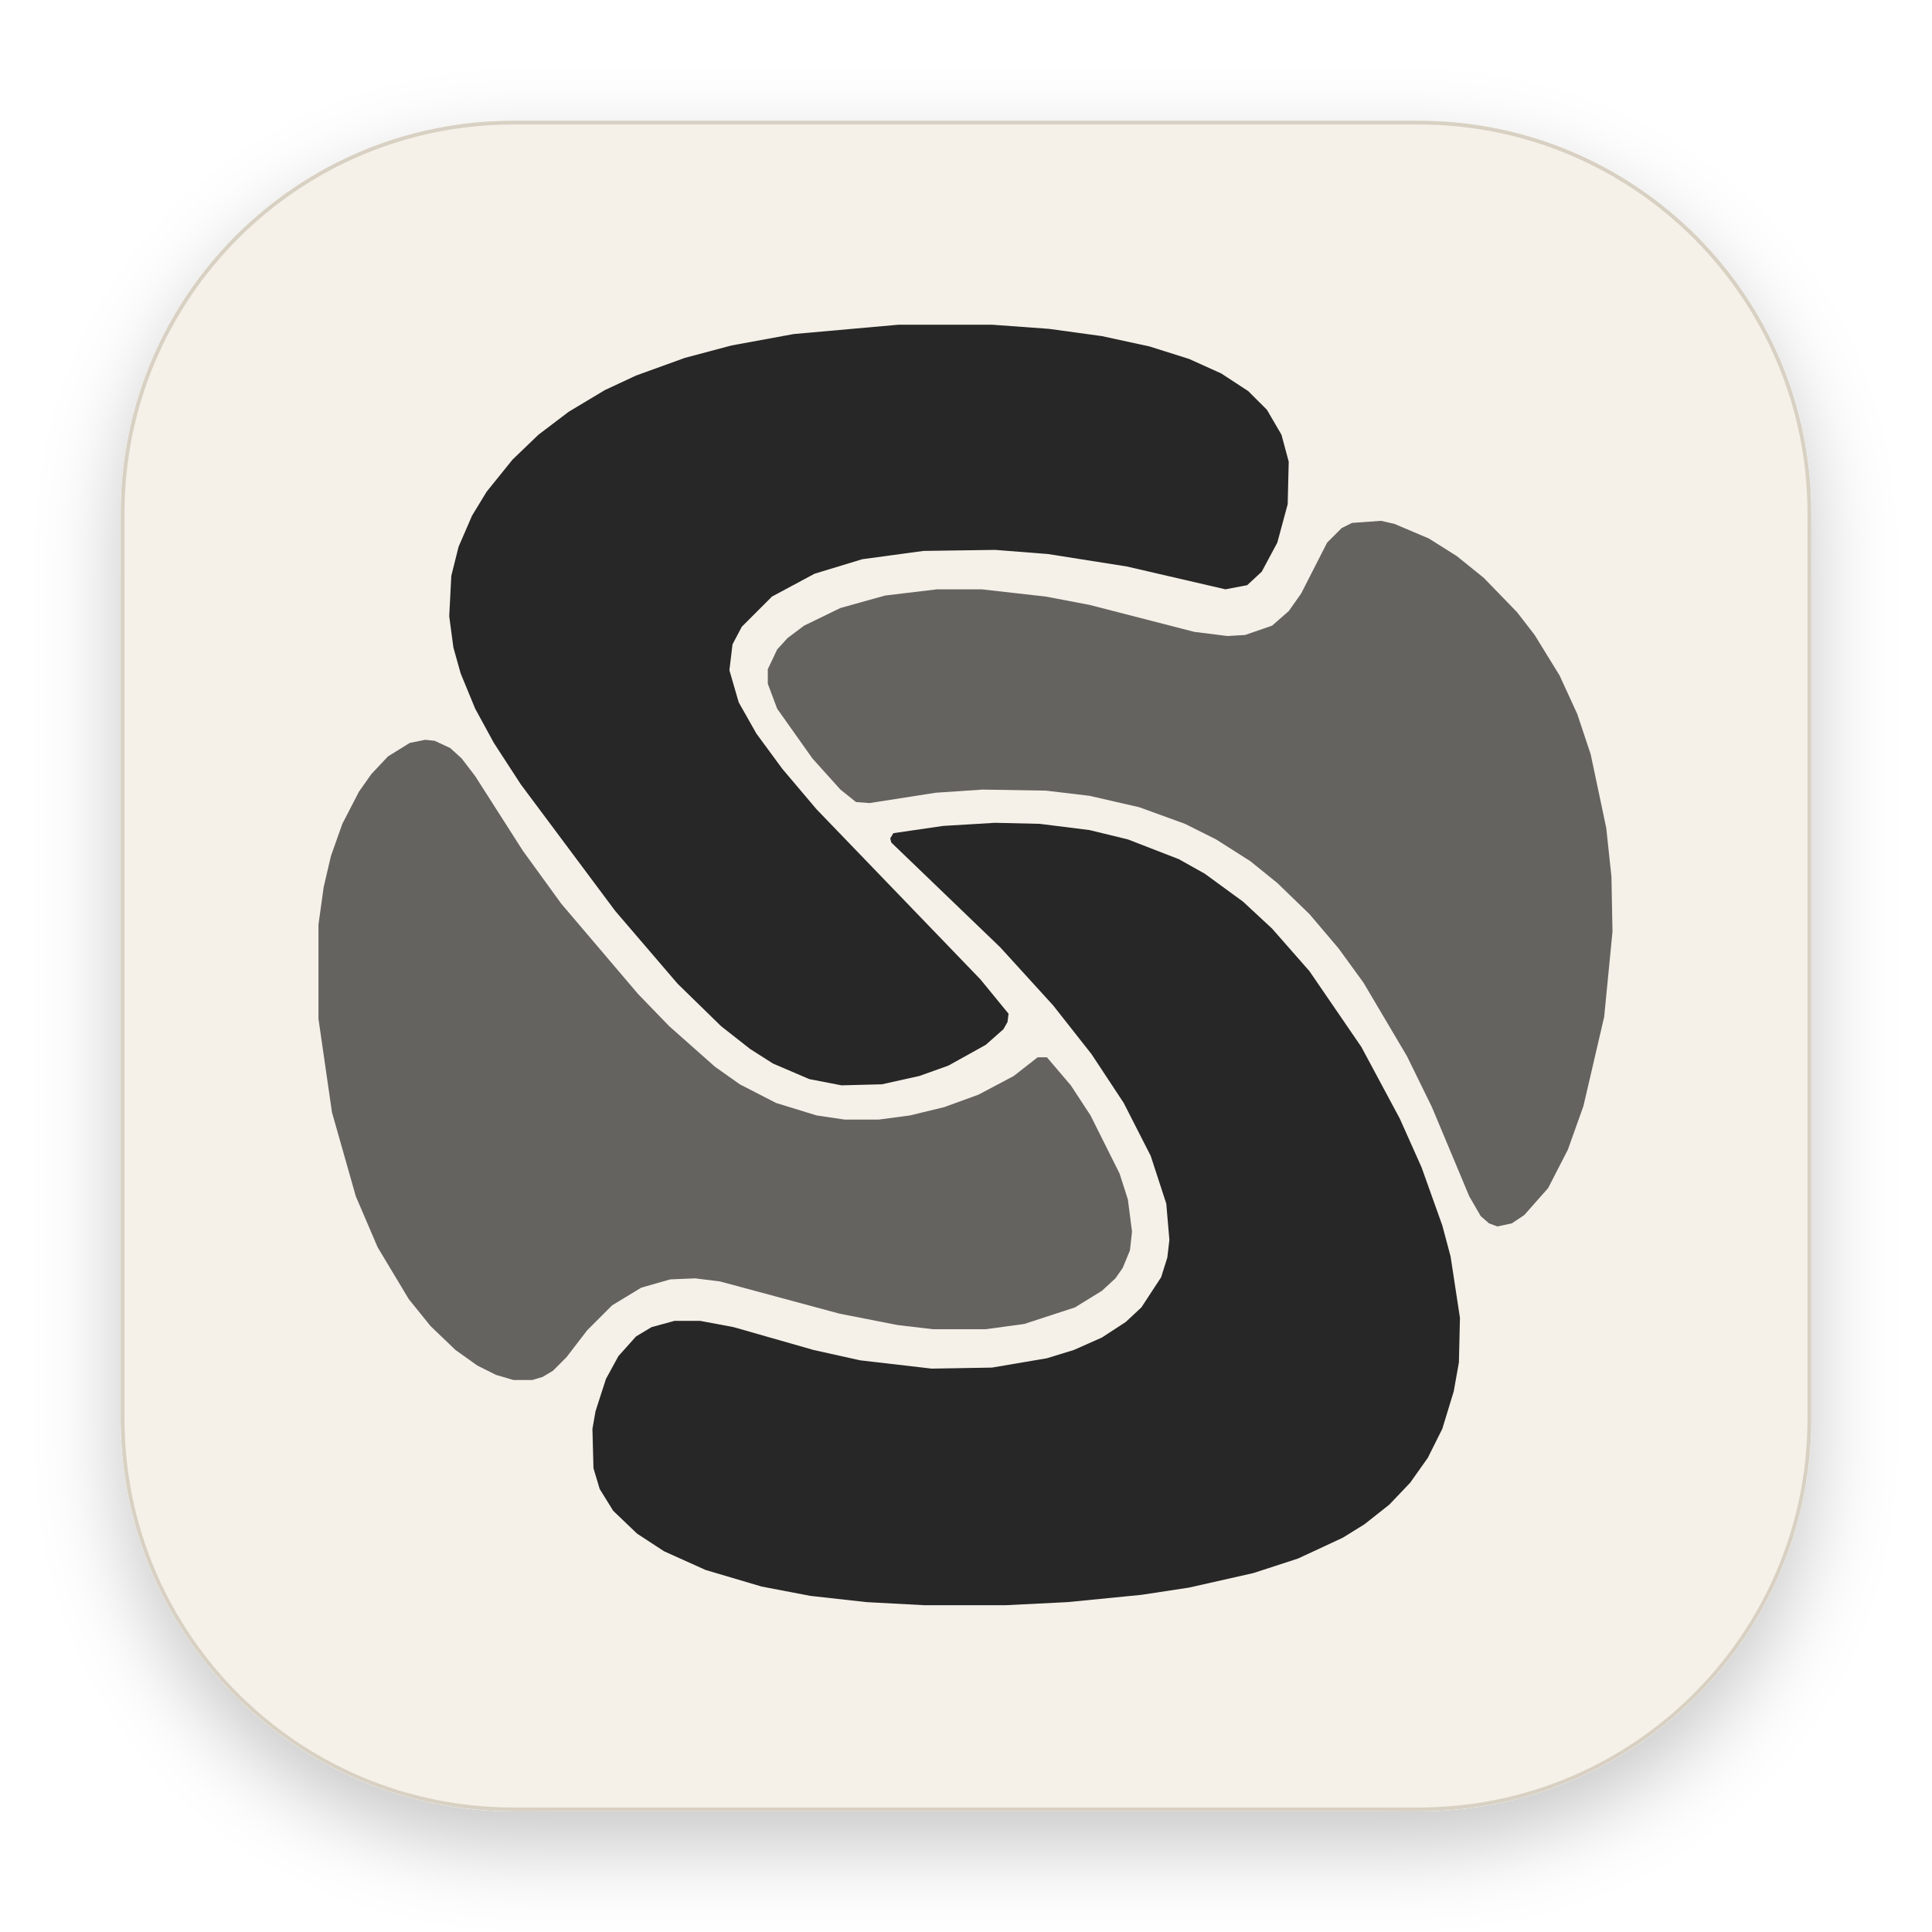
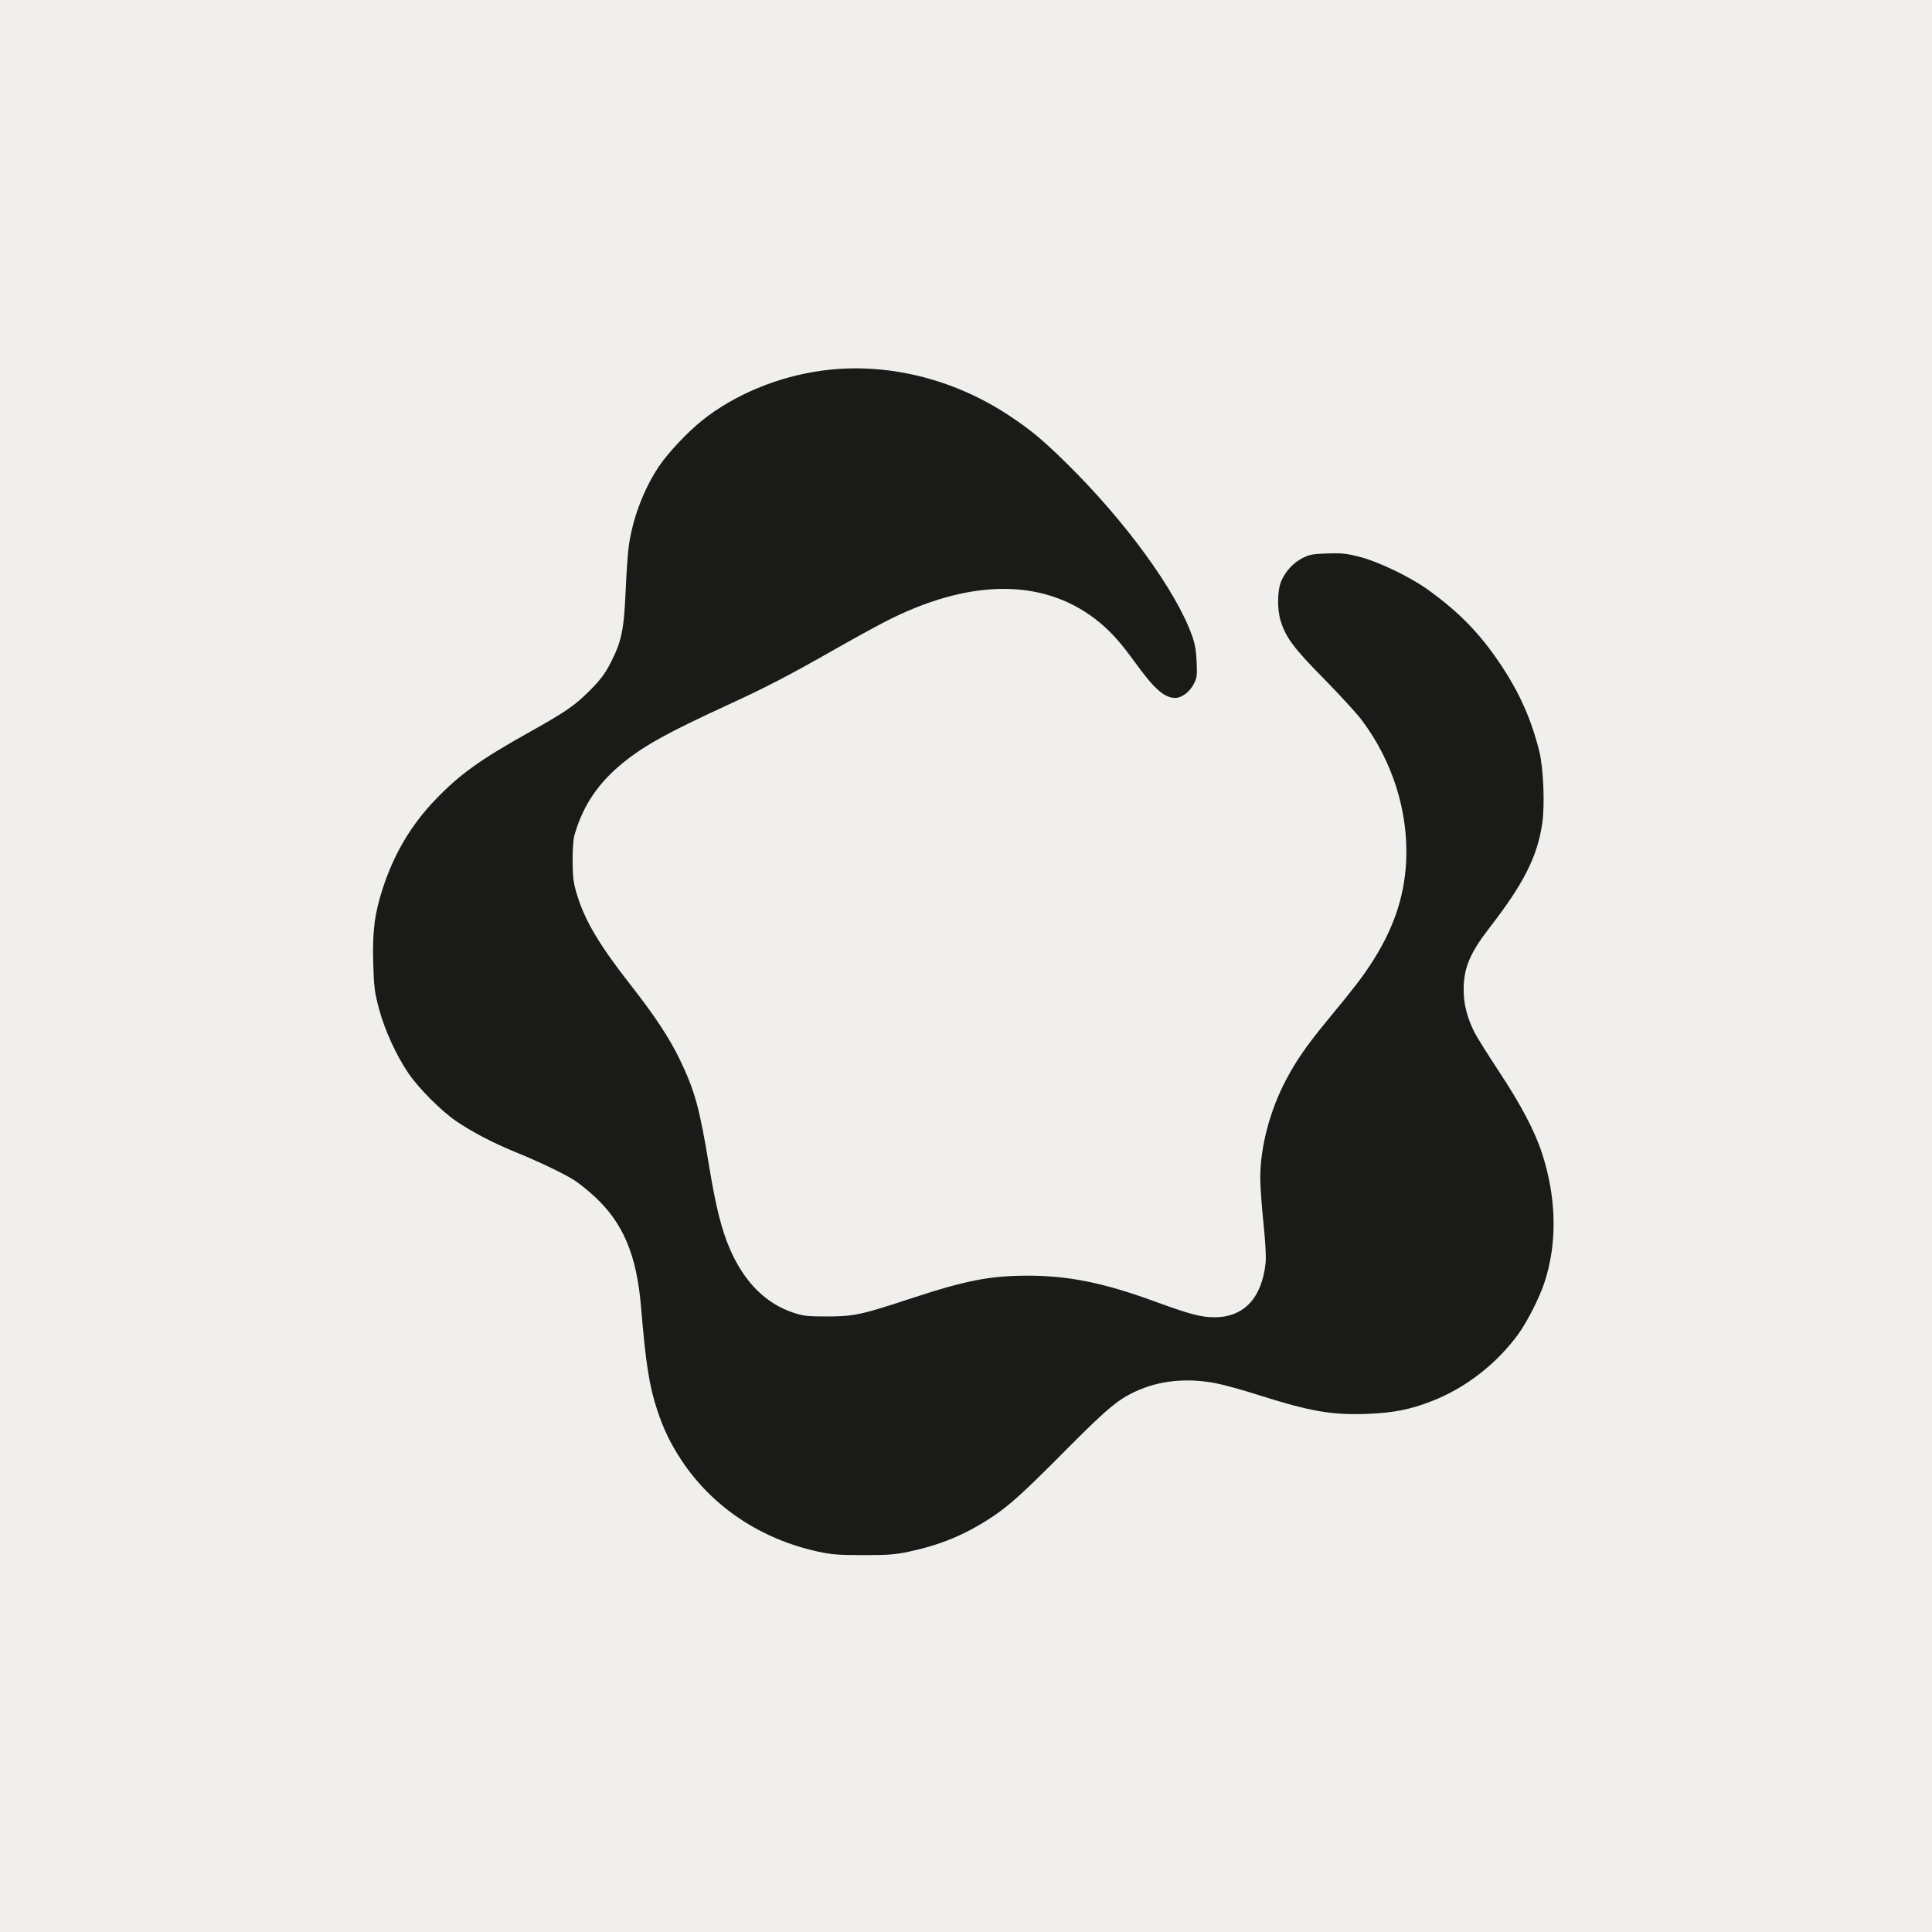
- <svg xmlns="http://www.w3.org/2000/svg" width="1024" height="1024" viewBox="0 0 1024 1024" role="img" aria-labelledby="title desc">
-   <defs>
-     <filter id="shadow" x="-20%" y="-20%" width="140%" height="150%">
-       <feDropShadow dx="0" dy="18" stdDeviation="22" flood-color="#000" flood-opacity="0.22" />
-     </filter>
-   </defs>
-   <rect x="64" y="64" width="896" height="896" rx="208" fill="#f5f1e8" filter="url(#shadow)" />
-   <rect x="65" y="65" width="894" height="894" rx="207" fill="none" stroke="#d8d1c3" stroke-width="2" />
-   <g transform="translate(-16 -5) scale(.55)">
-     <path fill="#272727" d="M 1227 878 L 1190 851 L 1165 837 L 1116 818 L 1079 809 L 1031 803 L 988 802 L 938 805 L 890 812 L 887 817 L 888 821 L 993 922 L 1044 978 L 1081 1025 L 1112 1072 L 1138 1123 L 1153 1169 L 1156 1204 L 1154 1221 L 1148 1240 L 1129 1269 L 1114 1283 L 1091 1298 L 1064 1310 L 1038 1318 L 985 1327 L 927 1328 L 858 1320 L 813 1310 L 736 1288 L 704 1282 L 679 1282 L 657 1288 L 642 1297 L 625 1316 L 613 1338 L 603 1369 L 600 1386 L 601 1424 L 607 1444 L 620 1465 L 643 1487 L 669 1504 L 709 1522 L 763 1538 L 810 1547 L 864 1553 L 920 1556 L 998 1556 L 1058 1553 L 1129 1546 L 1175 1539 L 1237 1525 L 1280 1511 L 1323 1491 L 1344 1478 L 1368 1459 L 1388 1438 L 1405 1414 L 1419 1386 L 1430 1350 L 1435 1322 L 1436 1279 L 1427 1220 L 1419 1190 L 1399 1134 L 1378 1087 L 1341 1018 L 1291 945 L 1255 904 Z" />
-     <path fill="#272727" d="M 1206 369 L 1175 355 L 1137 343 L 1091 333 L 1040 326 L 985 322 L 895 322 L 794 331 L 734 342 L 689 354 L 642 371 L 612 385 L 577 406 L 548 428 L 523 452 L 498 483 L 484 506 L 471 536 L 464 564 L 462 603 L 466 633 L 473 658 L 487 692 L 505 725 L 531 765 L 622 887 L 682 957 L 724 998 L 752 1020 L 774 1034 L 809 1049 L 840 1055 L 879 1054 L 915 1046 L 943 1036 L 979 1016 L 996 1001 L 1000 994 L 1001 986 L 974 953 L 816 789 L 783 750 L 758 716 L 741 686 L 732 655 L 735 630 L 744 613 L 773 584 L 814 562 L 860 548 L 919 540 L 988 539 L 1039 543 L 1115 555 L 1210 577 L 1231 573 L 1245 560 L 1260 532 L 1270 495 L 1271 454 L 1264 428 L 1250 404 L 1232 386 Z" />
-     <path fill="#646360" d="M 375 772 L 359 803 L 348 834 L 341 864 L 336 900 L 336 991 L 349 1081 L 372 1162 L 393 1211 L 423 1261 L 444 1287 L 468 1310 L 489 1325 L 507 1334 L 524 1339 L 542 1339 L 552 1336 L 562 1330 L 575 1317 L 595 1291 L 619 1267 L 647 1250 L 675 1242 L 699 1241 L 723 1244 L 838 1275 L 894 1286 L 928 1290 L 979 1290 L 1016 1285 L 1065 1269 L 1091 1253 L 1104 1241 L 1111 1231 L 1118 1214 L 1120 1196 L 1116 1165 L 1108 1140 L 1080 1084 L 1061 1055 L 1038 1028 L 1029 1028 L 1006 1046 L 972 1064 L 939 1076 L 906 1084 L 876 1088 L 843 1088 L 816 1084 L 777 1072 L 742 1054 L 718 1037 L 674 998 L 644 967 L 570 880 L 533 829 L 487 757 L 474 740 L 463 730 L 448 723 L 439 722 L 424 725 L 403 738 L 387 755 Z" />
-     <path fill="#646360" d="M 778 635 L 769 654 L 769 668 L 778 692 L 812 740 L 839 770 L 854 782 L 867 783 L 931 773 L 976 770 L 1037 771 L 1079 776 L 1127 787 L 1171 803 L 1201 818 L 1234 839 L 1260 860 L 1291 890 L 1319 923 L 1343 956 L 1385 1027 L 1409 1076 L 1445 1162 L 1456 1181 L 1464 1188 L 1472 1191 L 1486 1188 L 1498 1180 L 1521 1154 L 1540 1117 L 1555 1075 L 1575 989 L 1583 907 L 1582 854 L 1577 807 L 1562 736 L 1549 697 L 1532 660 L 1508 621 L 1491 599 L 1459 566 L 1433 545 L 1406 528 L 1373 514 L 1360 511 L 1332 513 L 1322 518 L 1308 532 L 1283 581 L 1271 598 L 1255 612 L 1229 621 L 1212 622 L 1180 618 L 1079 592 L 1037 584 L 975 577 L 932 577 L 882 583 L 839 595 L 804 612 L 788 624 Z" />
-   </g>
+ <svg xmlns="http://www.w3.org/2000/svg" width="1024" height="1024" viewBox="0 0 1254 1254" role="img" aria-labelledby="title">
+   <rect width="1254" height="1254" fill="#F0EFED" />
+   <path d="M 533.500 240.570 C 504.817 244.481, 476.764 256.136, 455.781 272.857 C 446.242 280.459, 433.388 294.143, 427.579 302.881 C 417.513 318.023, 410.313 337.354, 407.981 355.500 C 407.416 359.900, 406.541 372.950, 406.037 384.500 C 404.964 409.080, 403.352 416.628, 396.233 430.412 C 392.657 437.335, 389.692 441.287, 383.059 447.968 C 373.206 457.893, 367.203 462.029, 343 475.564 C 311.268 493.309, 298.134 502.785, 282.271 519.378 C 266.822 535.538, 255.810 554.109, 248.575 576.204 C 243.161 592.741, 241.672 604.178, 242.249 624.822 C 242.688 640.547, 243.093 643.825, 245.911 654.500 C 249.557 668.310, 257.245 685.155, 265.193 696.750 C 271.932 706.582, 286.316 720.999, 296.004 727.633 C 306.153 734.583, 320.150 741.916, 334 747.541 C 350.089 754.075, 366.835 762.120, 373.356 766.448 C 376.395 768.465, 382.080 773.077, 385.989 776.696 C 404.480 793.816, 413.243 814.606, 416.043 848 C 419.181 885.419, 421.423 899.676, 426.659 915.500 C 430.708 927.739, 435.452 937.486, 442.540 948.133 C 462.577 978.231, 494 999.134, 531.312 1007.186 C 539.793 1009.016, 544.684 1009.384, 560.500 1009.384 C 576.434 1009.384, 581.194 1009.021, 590 1007.132 C 610.208 1002.798, 625.885 996.355, 642.537 985.542 C 654.758 977.605, 663.133 970.064, 692 940.999 C 719.799 913.010, 726.520 907.528, 739.967 901.879 C 754.564 895.746, 772.167 894.366, 789.847 897.969 C 795.161 899.052, 806.707 902.235, 815.504 905.042 C 850.363 916.165, 864.532 918.639, 887.885 917.681 C 904.570 916.997, 915.141 914.904, 929.077 909.526 C 950.889 901.109, 971.048 885.586, 985.209 866.303 C 991.040 858.363, 999.044 842.687, 1002.361 832.710 C 1010.859 807.147, 1010.365 777.840, 1000.944 748.745 C 996.257 734.268, 987.295 717.211, 973.014 695.586 C 965.782 684.634, 958.596 673.159, 957.047 670.086 C 952.316 660.704, 950 651.664, 950 642.576 C 950 628.303, 954.032 618.635, 966.924 602 C 989.088 573.401, 997.944 555.807, 1001.051 534.200 C 1002.763 522.296, 1001.806 498.733, 999.174 488 C 994.061 467.149, 986.367 449.822, 973.953 431.203 C 960.658 411.263, 946.979 397.217, 926.664 382.644 C 915.115 374.360, 894.716 364.561, 882.500 361.430 C 874.026 359.258, 870.821 358.922, 861.500 359.230 C 851.985 359.544, 849.813 359.950, 845.410 362.233 C 839.418 365.339, 834.607 370.500, 831.740 376.897 C 829.066 382.862, 828.829 395.209, 831.238 403 C 834.579 413.806, 839.649 420.598, 859.221 440.481 C 869.517 450.941, 880.606 463.043, 883.863 467.374 C 903.960 494.095, 914.312 527.165, 912.675 559.415 C 911.486 582.831, 904.058 604.113, 889.259 626.500 C 883.324 635.478, 878.840 641.259, 860.948 663 C 848.136 678.567, 841.223 688.569, 834.666 701.024 C 824.171 720.960, 818 744.497, 818 764.591 C 818 769.756, 818.927 782.874, 820.060 793.741 C 821.296 805.603, 821.869 815.898, 821.493 819.500 C 819.086 842.563, 807.412 855, 788.172 855 C 779.598 855, 772.149 853.015, 749.128 844.598 C 716.465 832.654, 693.486 828, 667.173 828 C 642.552 828, 626.665 831.112, 590.674 842.984 C 559.181 853.373, 554.237 854.431, 537 854.469 C 524.343 854.496, 521.569 854.195, 515.172 852.100 C 496.989 846.143, 483.001 832.119, 473.679 810.500 C 468.359 798.161, 464.634 783.369, 460.459 758 C 454.030 718.933, 451.059 708.099, 441.124 687.500 C 434.432 673.623, 425.072 659.458, 409.076 639 C 388.676 612.909, 379.505 597.389, 374.376 580.277 C 372.177 572.941, 371.732 569.448, 371.662 559 C 371.611 551.473, 372.095 544.710, 372.877 542 C 378.411 522.825, 388.128 508.361, 404.382 495.110 C 418.146 483.887, 433.914 475.199, 473.500 457.026 C 496.988 446.243, 512.777 438.033, 541.500 421.666 C 553.050 415.085, 567.931 406.907, 574.569 403.494 C 628.490 375.767, 676.067 375.140, 710.789 401.697 C 719.786 408.578, 726.936 416.368, 736.765 430 C 749.108 447.119, 755.769 453, 762.812 453 C 767.017 453, 772.158 449.145, 774.825 443.992 C 776.921 439.942, 777.105 438.515, 776.700 429.500 C 776.359 421.915, 775.589 417.688, 773.514 412 C 762.850 382.768, 730.247 338.087, 692.385 300.816 C 676.922 285.594, 668.929 278.948, 655 269.729 C 618.336 245.463, 574.593 234.965, 533.500 240.570" stroke="none" fill="#1A1A19" fill-rule="evenodd" />
</svg>
